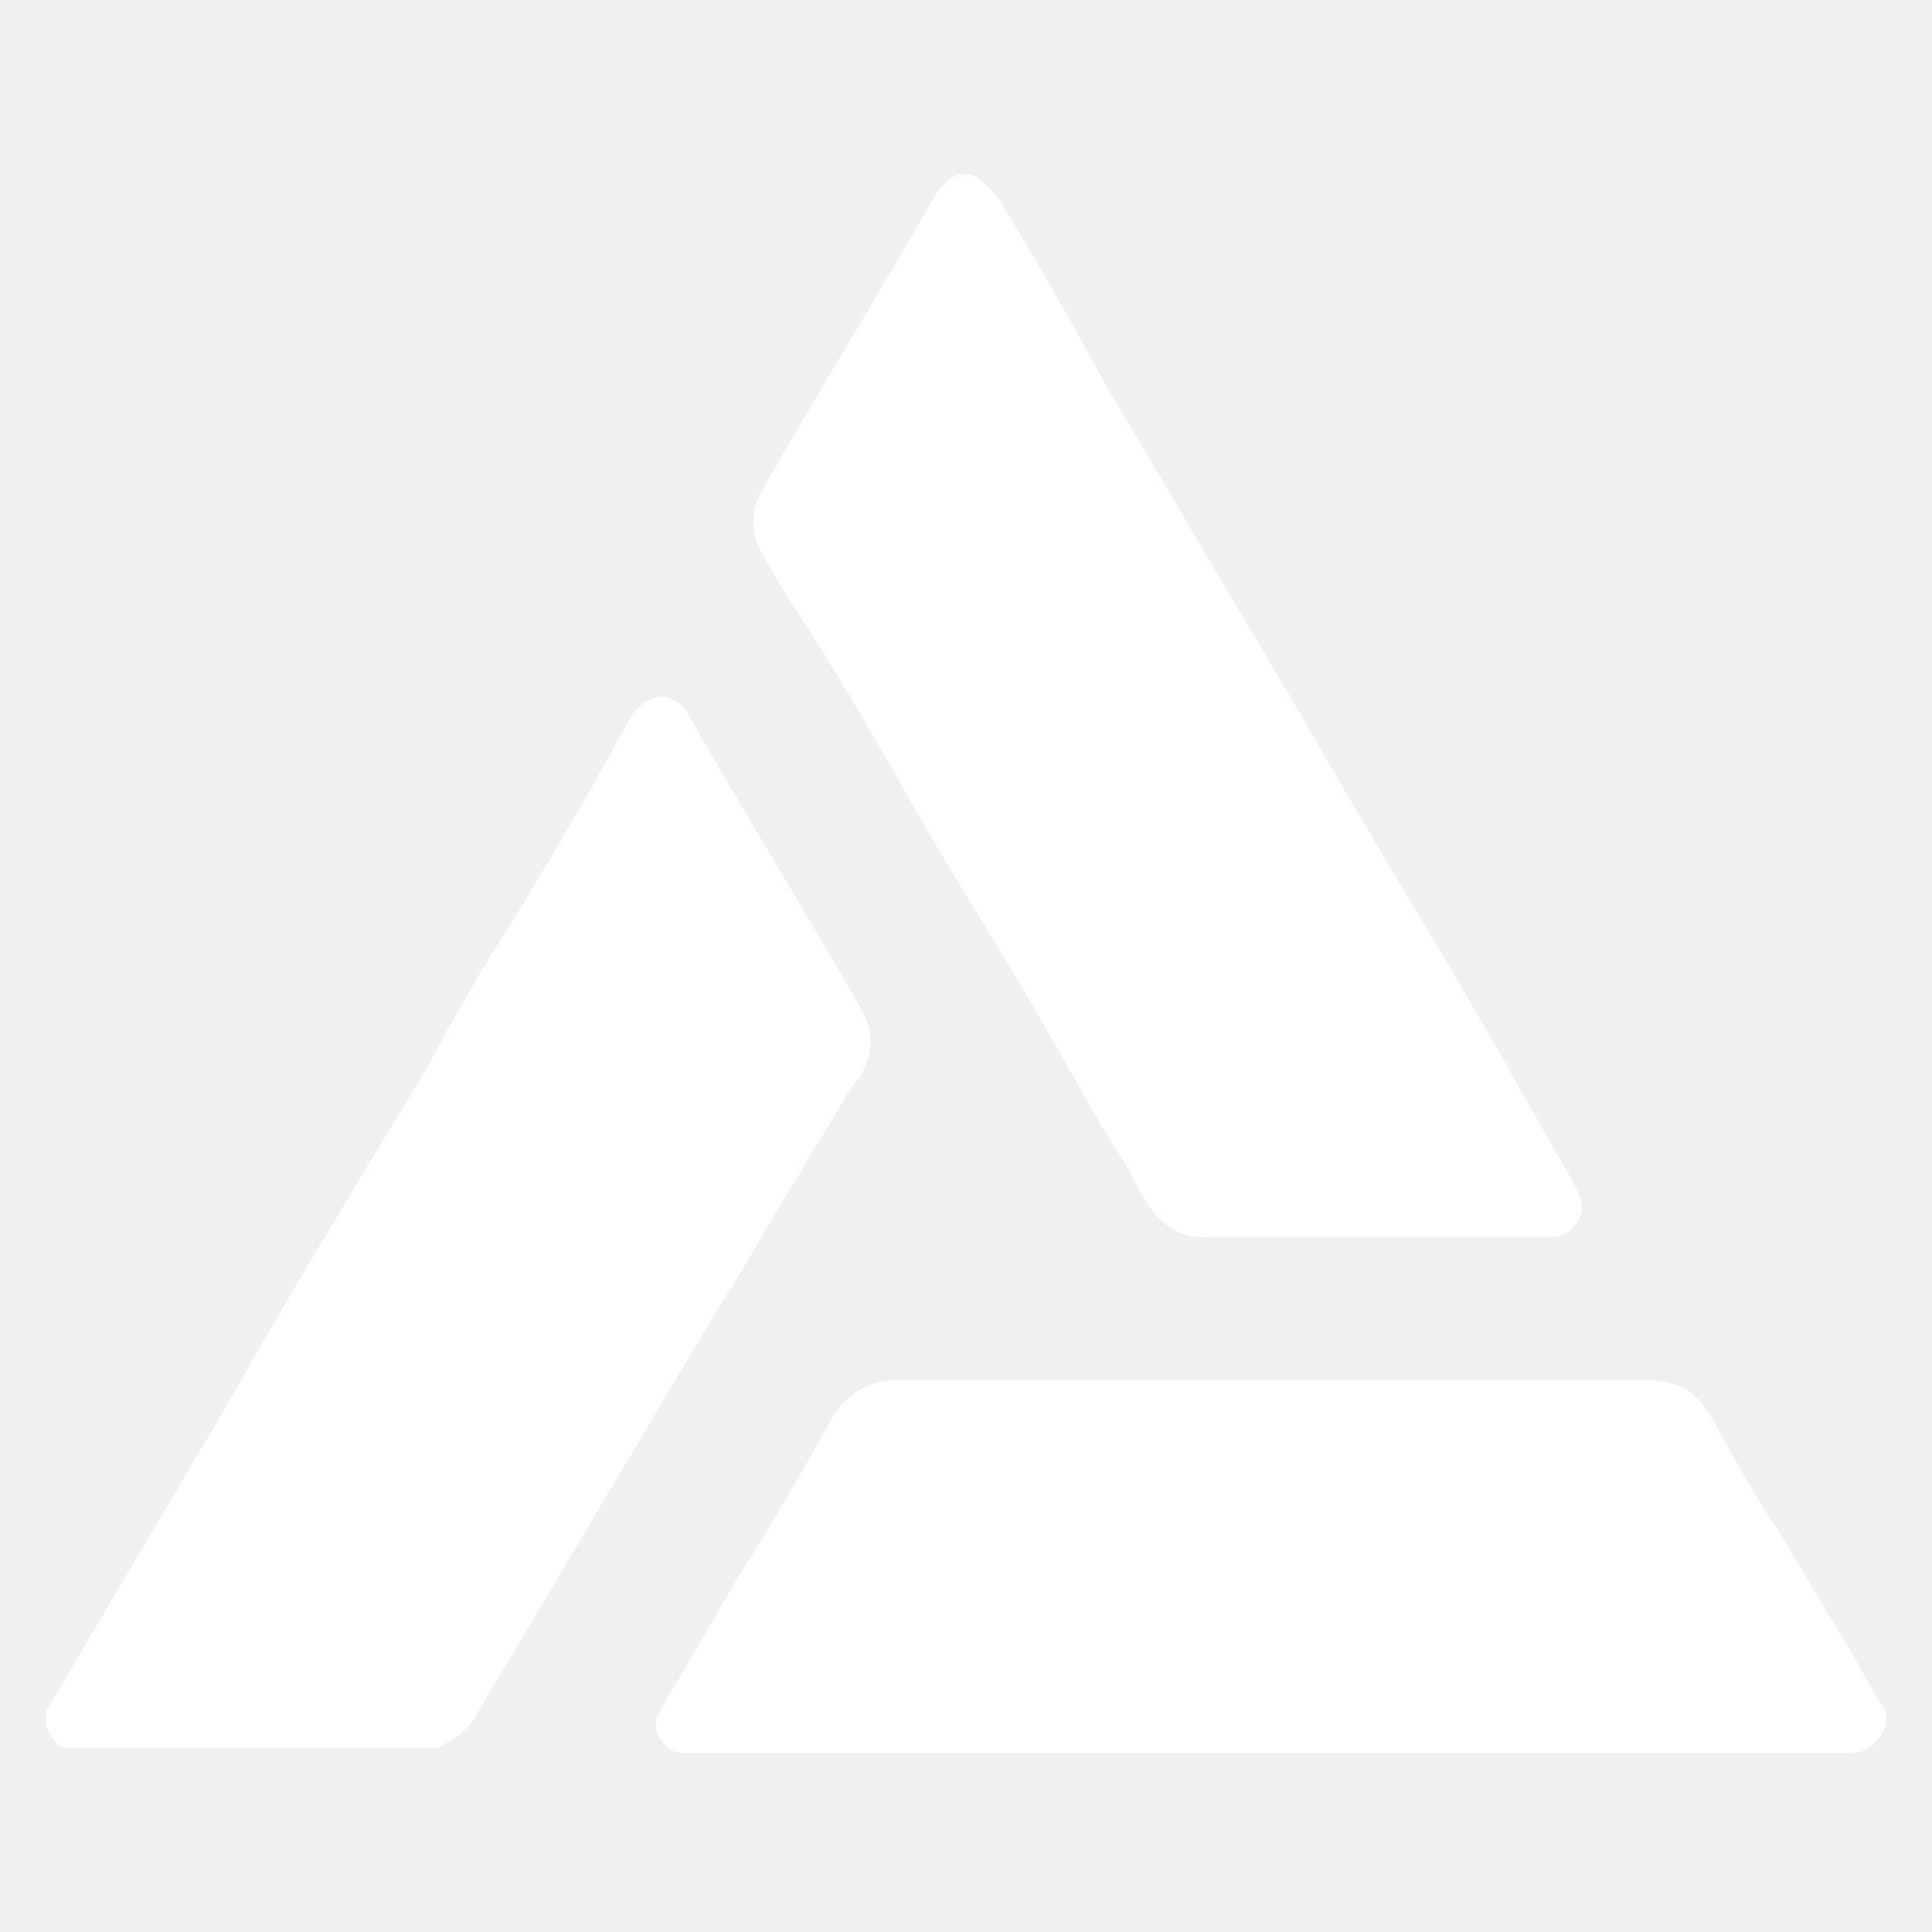
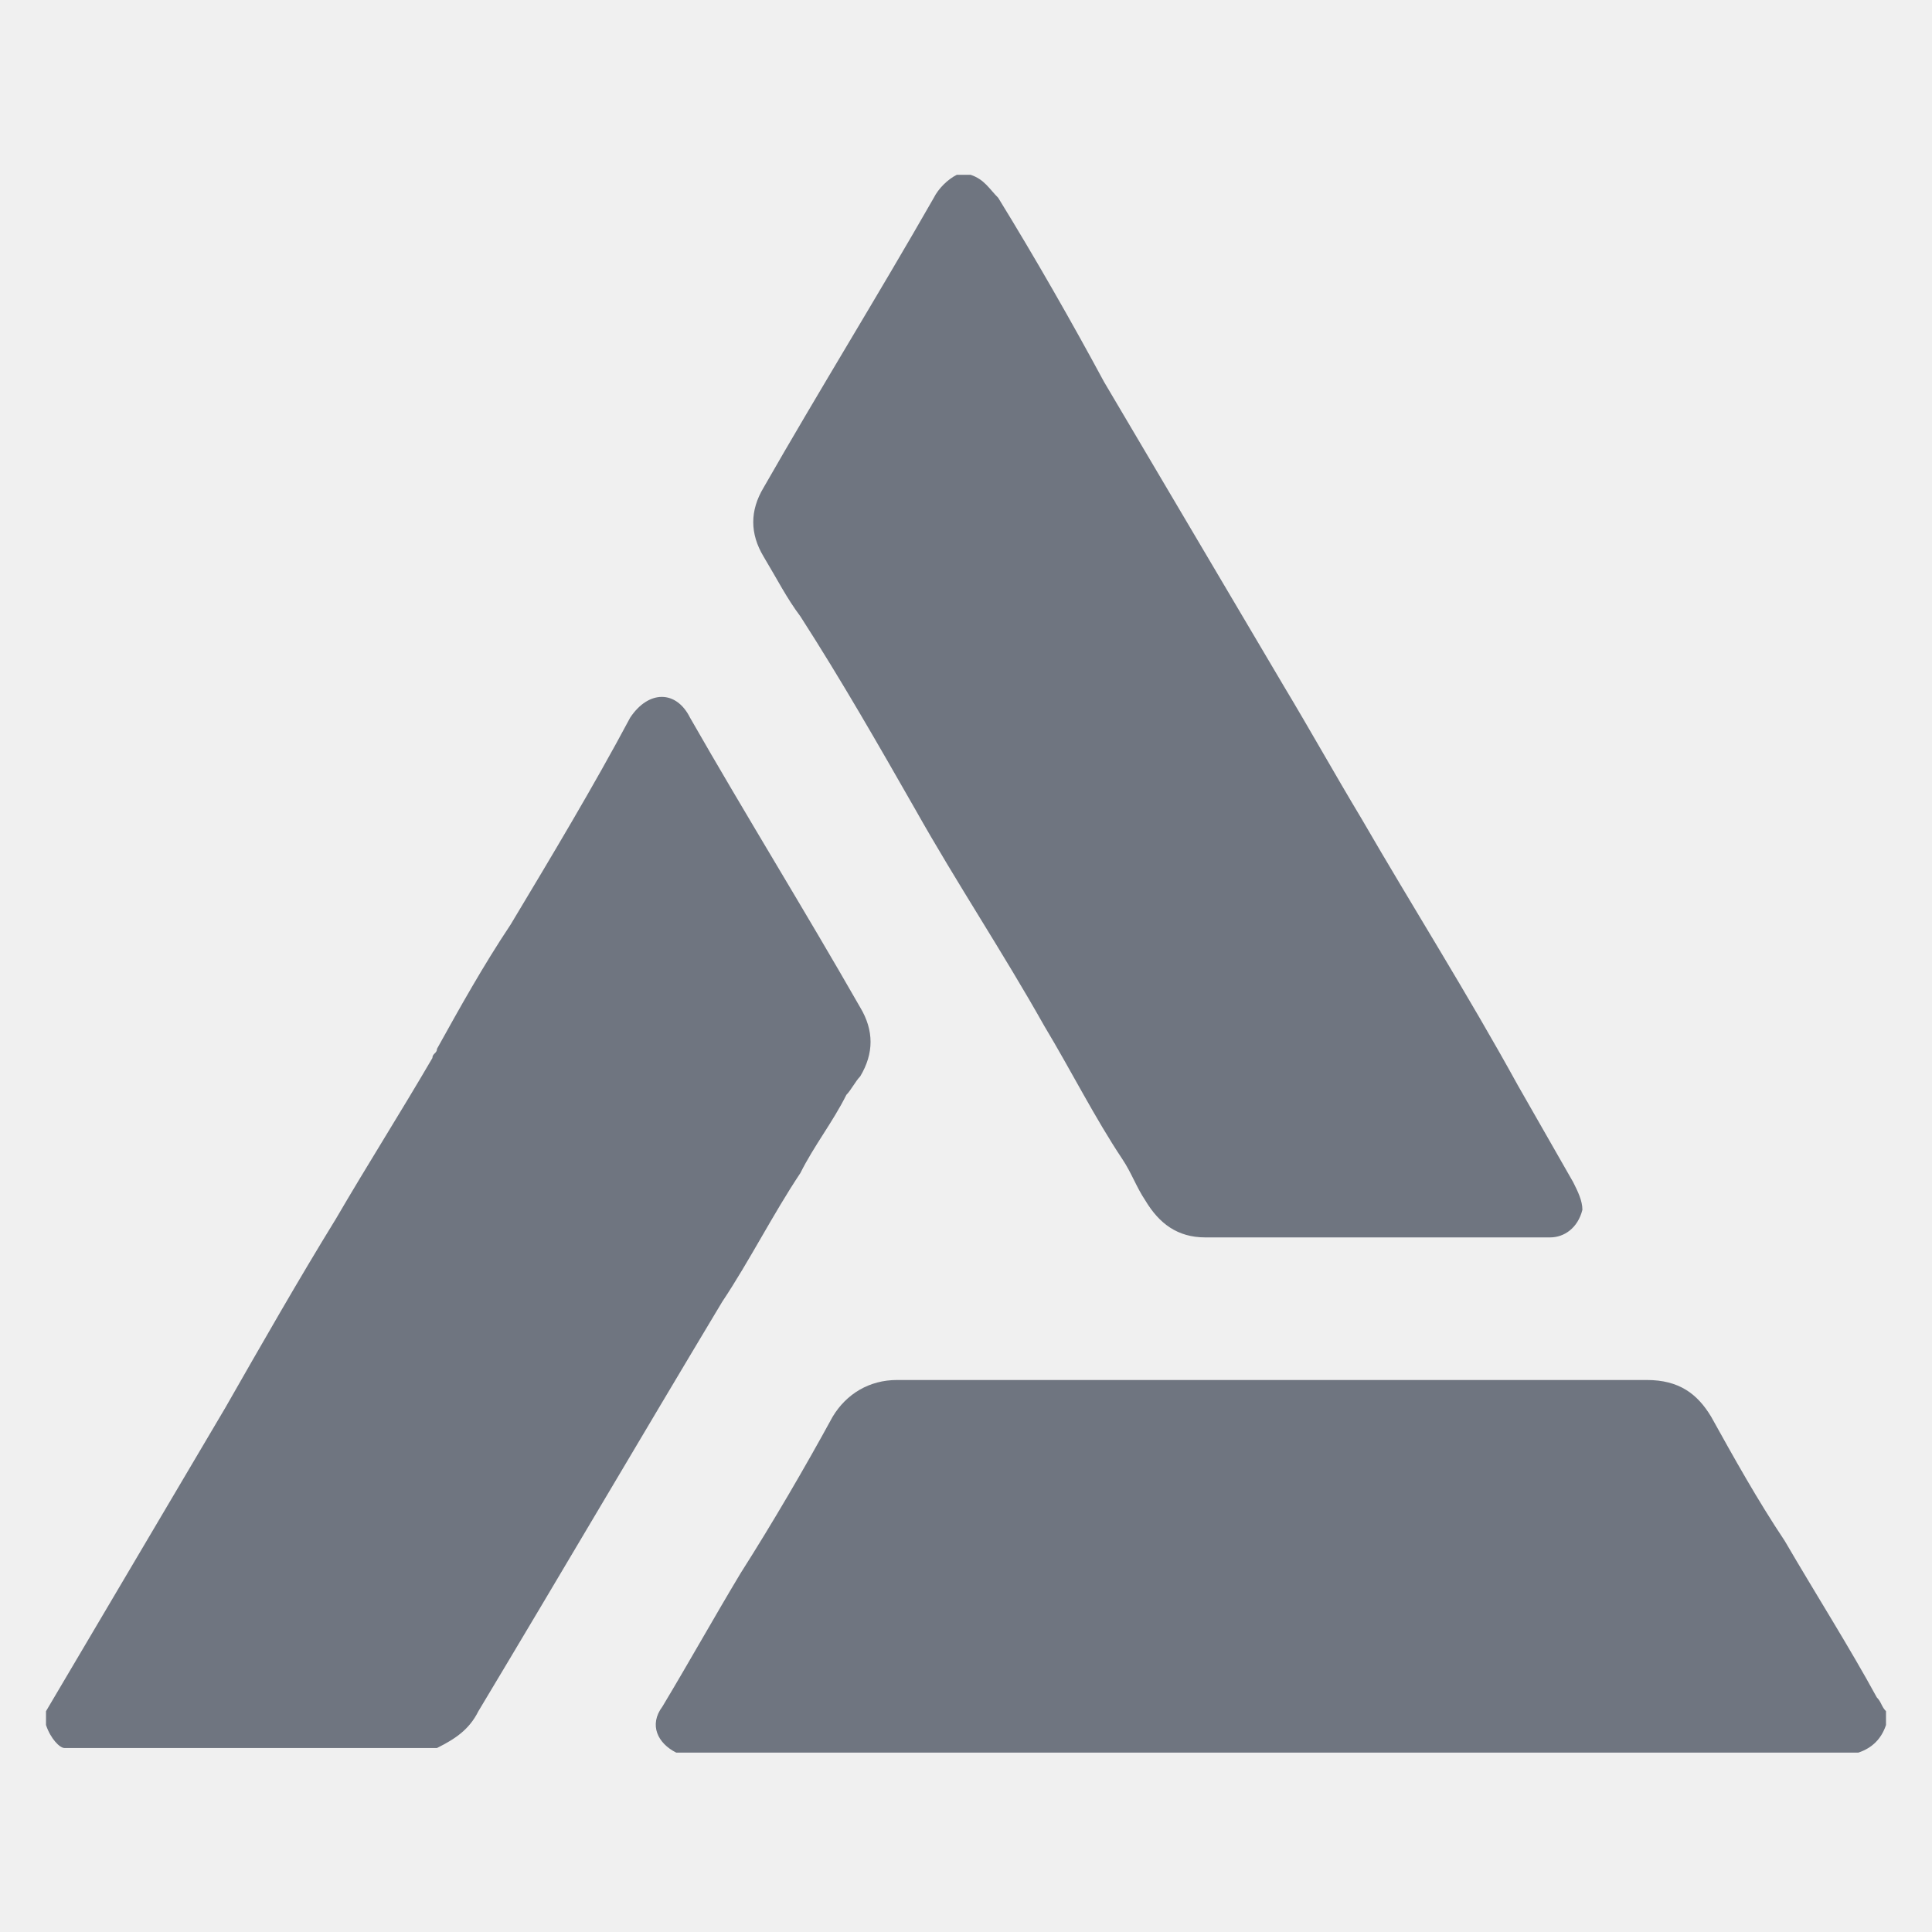
<svg xmlns="http://www.w3.org/2000/svg" version="1.1" id="Layer_1" x="0px" y="0px" viewBox="0 0 42 42" style="enable-background:new 0 0 42 42;" xml:space="preserve">
  <style type="text/css">
- 	.st0{fill:#FFFFFF;}
+ 	.st0{fill:#6F7580;}
	.st1{fill:#FEFEFE;}
+ 	.st2{fill:#FFFFFF;}
</style>
  <g>
    <path class="st0" d="M41,37.2v0.3c-0.1,0.3-0.3,0.5-0.6,0.6H14.8c0,0,0,0-0.1,0c-0.4-0.2-0.6-0.6-0.3-1c0.6-1,1.1-1.9,1.7-2.9   c0.7-1.1,1.4-2.3,2-3.4c0.3-0.5,0.8-0.8,1.4-0.8c3.4,0,6.7,0,10.1,0c2.1,0,4.1,0,6.2,0c0.7,0,1.1,0.3,1.4,0.8   c0.5,0.9,1,1.8,1.6,2.7c0.7,1.2,1.4,2.3,2,3.4C40.9,37,40.9,37.1,41,37.2z" />
-     <path class="st0" d="M34.4,26.3c-0.1,0.4-0.4,0.6-0.7,0.6c-2.5,0-5,0-7.5,0c-0.6,0-1-0.3-1.3-0.8c-0.2-0.3-0.3-0.6-0.5-0.9   c-0.6-0.9-1.1-1.9-1.7-2.9c-0.9-1.6-1.9-3.1-2.8-4.7c-0.8-1.4-1.6-2.8-2.5-4.2c-0.3-0.4-0.5-0.8-0.8-1.3c-0.3-0.5-0.3-1,0-1.5   c1.2-2.1,2.5-4.2,3.7-6.3c0.1-0.2,0.3-0.4,0.5-0.5h0.3c0.3,0.1,0.4,0.3,0.6,0.5c0.8,1.3,1.6,2.7,2.3,4c1.3,2.2,2.6,4.4,3.9,6.6   c0.6,1,1.1,1.9,1.7,2.9c1.1,1.9,2.3,3.8,3.4,5.8c0.4,0.7,0.8,1.4,1.2,2.1C34.3,25.9,34.4,26.1,34.4,26.3z" />
-     <path class="st0" d="M18.7,23.4c-0.1,0.1-0.2,0.3-0.3,0.4c-0.3,0.6-0.7,1.1-1,1.7c-0.6,0.9-1.1,1.9-1.7,2.8c-1.8,3-3.5,5.9-5.3,8.9   c-0.2,0.4-0.5,0.6-0.9,0.8c0,0-0.1,0-0.1,0h-8C1.3,38,1.1,37.8,1,37.5v-0.3c1.3-2.2,2.6-4.4,3.9-6.6c0.8-1.4,1.6-2.8,2.4-4.1   c0.7-1.2,1.4-2.3,2.1-3.5c0-0.1,0.1-0.1,0.1-0.2c0.5-0.9,1-1.8,1.6-2.7c0.9-1.5,1.8-3,2.6-4.5c0.4-0.6,1-0.6,1.3,0   c1.2,2.1,2.5,4.2,3.7,6.3C19,22.4,19,22.9,18.7,23.4z" />
+     <path class="st0" d="M34.4,26.3c-0.1,0.4-0.4,0.6-0.7,0.6c-2.5,0-5,0-7.5,0c-0.6,0-1-0.3-1.3-0.8c-0.2-0.3-0.3-0.6-0.5-0.9   c-0.6-0.9-1.1-1.9-1.7-2.9c-0.9-1.6-1.9-3.1-2.8-4.7c-0.8-1.4-1.6-2.8-2.5-4.2c-0.3-0.4-0.5-0.8-0.8-1.3s-0.3-1,0-1.5   c1.2-2.1,2.5-4.2,3.7-6.3c0.1-0.2,0.3-0.4,0.5-0.5h0.3c0.3,0.1,0.4,0.3,0.6,0.5c0.8,1.3,1.6,2.7,2.3,4c1.3,2.2,2.6,4.4,3.9,6.6   c0.6,1,1.1,1.9,1.7,2.9c1.1,1.9,2.3,3.8,3.4,5.8c0.4,0.7,0.8,1.4,1.2,2.1C34.3,25.9,34.4,26.1,34.4,26.3z" />
+     <path class="st0" d="M18.7,23.4c-0.1,0.1-0.2,0.3-0.3,0.4c-0.3,0.6-0.7,1.1-1,1.7c-0.6,0.9-1.1,1.9-1.7,2.8c-1.8,3-3.5,5.9-5.3,8.9   c-0.2,0.4-0.5,0.6-0.9,0.8H9.4h-8c-0.1,0-0.3-0.2-0.4-0.5v-0.3c1.3-2.2,2.6-4.4,3.9-6.6c0.8-1.4,1.6-2.8,2.4-4.1   C8,25.3,8.7,24.2,9.4,23c0-0.1,0.1-0.1,0.1-0.2c0.5-0.9,1-1.8,1.6-2.7c0.9-1.5,1.8-3,2.6-4.5c0.4-0.6,1-0.6,1.3,0   c1.2,2.1,2.5,4.2,3.7,6.3C19,22.4,19,22.9,18.7,23.4z" />
  </g>
  <path class="st1" d="M509.6,447.1c7.5-2,12.5-6.7,15-14c0,4.7,1.8,11.1-0.5,13.5c-2.3,2.3-8.8,0.5-13.5,0.5  C510.3,447.1,510,447.1,509.6,447.1z" />
-   <path class="st0" d="M-482.6,432.1c1.9,8.1,7.1,12.9,15,15c-4.3,0-8.7-0.1-13,0.1c-1.7,0.1-2.1-0.3-2.1-2.1  C-482.5,440.8-482.6,436.5-482.6,432.1z" />
+   <path class="st2" d="M-482.6,432.1c1.9,8.1,7.1,12.9,15,15c-4.3,0-8.7-0.1-13,0.1c-1.7,0.1-2.1-0.3-2.1-2.1  C-482.5,440.8-482.6,436.5-482.6,432.1z" />
</svg>
